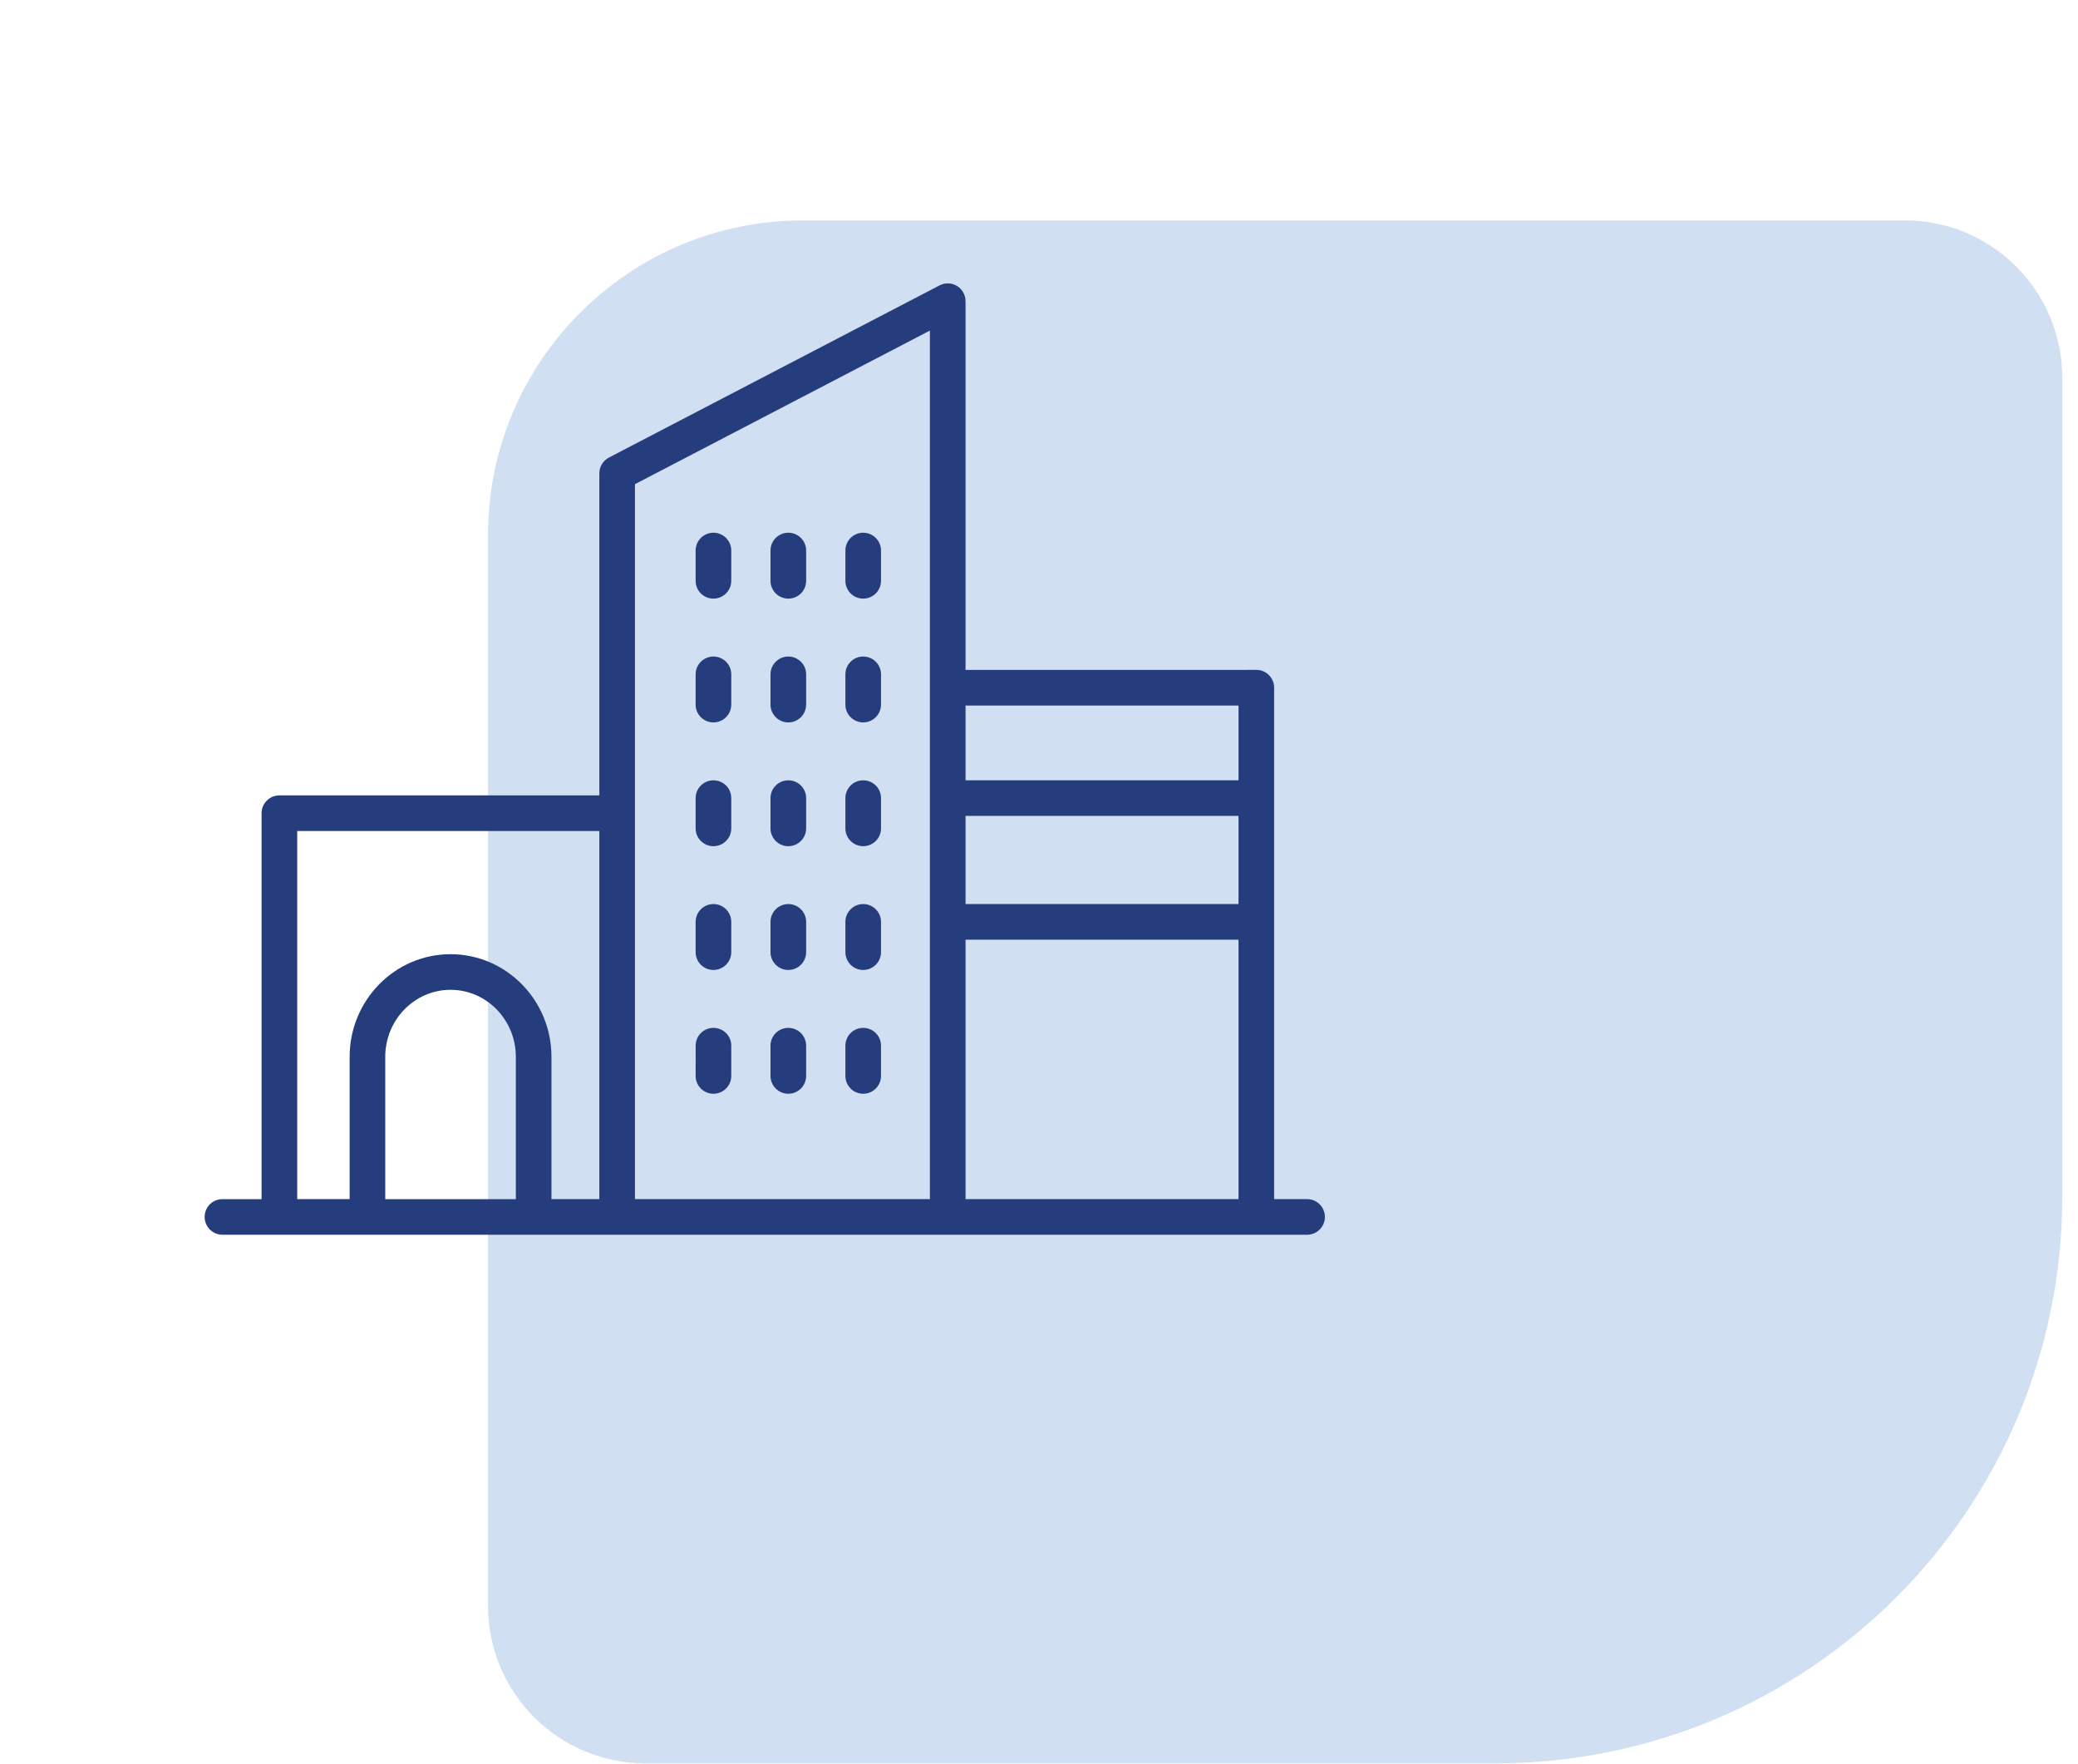
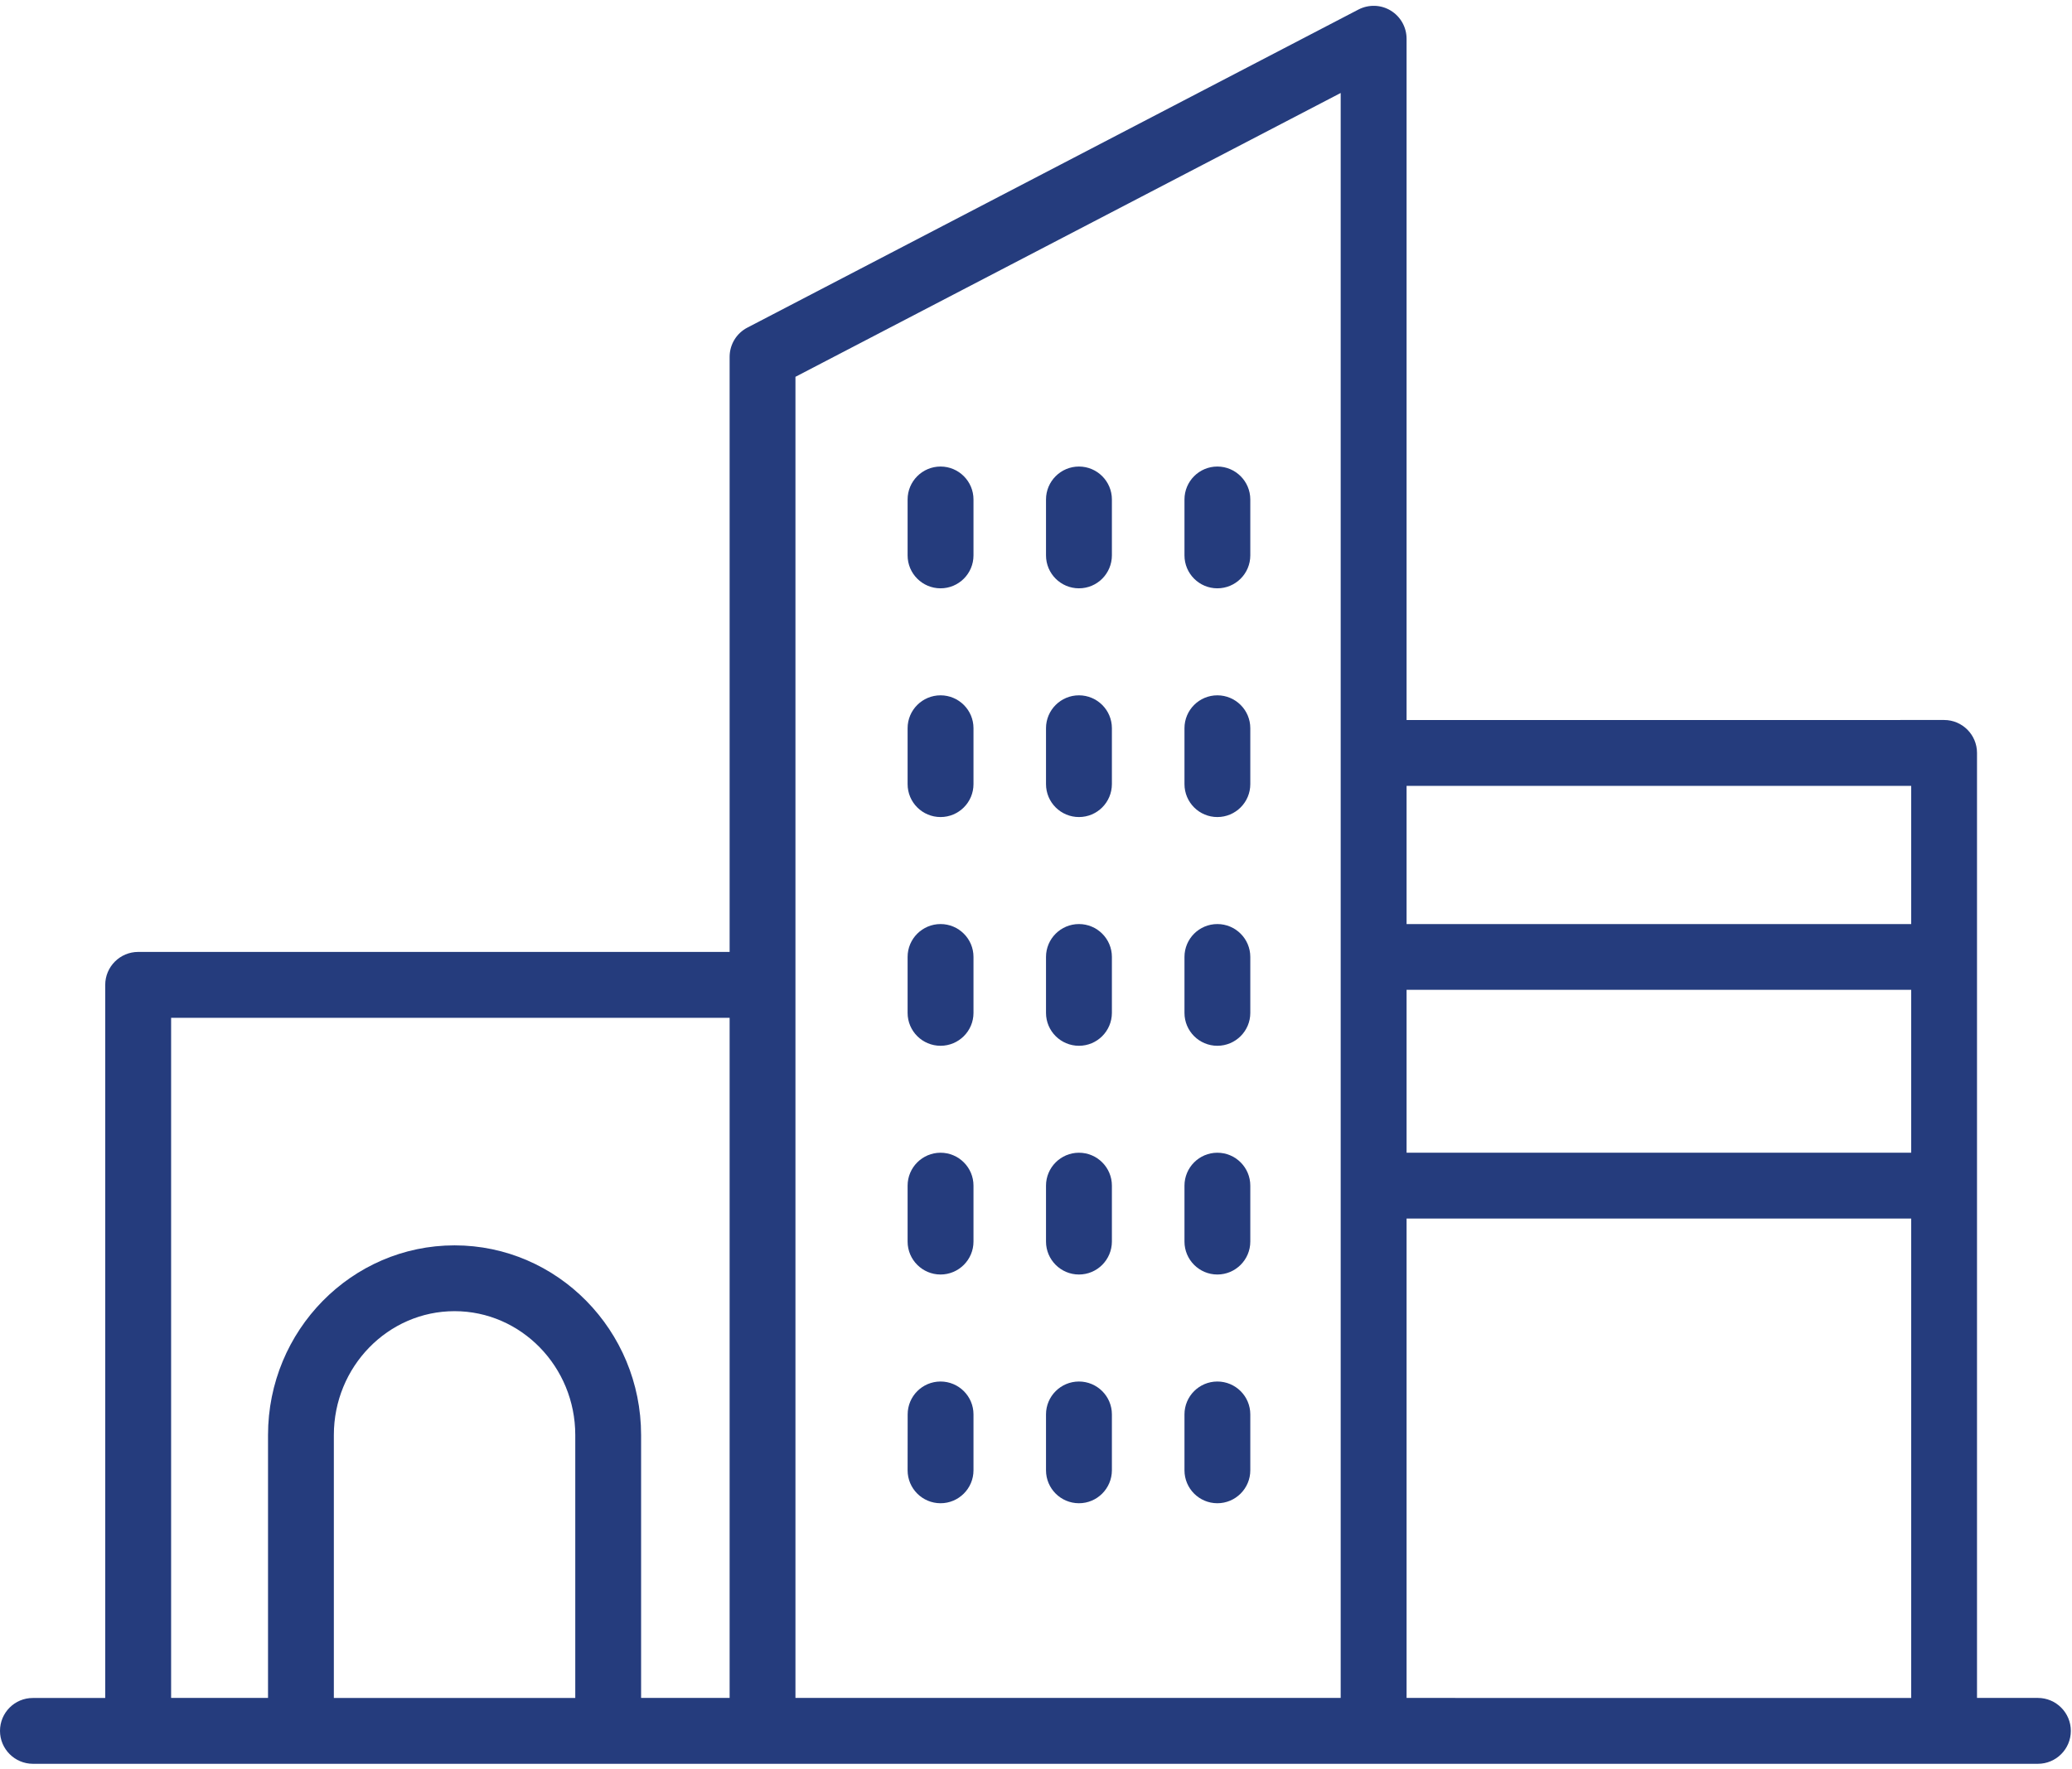
- <svg xmlns="http://www.w3.org/2000/svg" width="66" height="56" viewBox="0 0 66 56" fill="none">
-   <path d="M65.5 38C65.5 47.941 57.441 56 47.5 56L20.5 56C17.739 56 15.5 53.761 15.5 51L15.5 17C15.5 11.477 19.977 7 25.5 7L60.5 7C63.261 7 65.5 9.239 65.5 12L65.5 38Z" fill="#D1DFF2" />
+ <svg xmlns="http://www.w3.org/2000/svg" viewBox="6.5 8.9 35.6 30.4" fill="none">
  <path d="M27.416 19.011C27.104 19.011 26.851 18.758 26.851 18.445V17.484C26.851 17.172 27.104 16.918 27.416 16.918C27.728 16.918 27.982 17.172 27.982 17.484V18.445C27.982 18.758 27.728 19.011 27.416 19.011Z" fill="#253C7D" />
  <path d="M25.038 19.011C24.726 19.011 24.472 18.758 24.472 18.445V17.484C24.472 17.172 24.726 16.918 25.038 16.918C25.35 16.918 25.604 17.172 25.604 17.484V18.445C25.603 18.758 25.351 19.011 25.038 19.011Z" fill="#253C7D" />
  <path d="M22.66 19.011C22.348 19.011 22.094 18.758 22.094 18.445V17.484C22.094 17.172 22.348 16.918 22.66 16.918C22.972 16.918 23.226 17.172 23.226 17.484V18.445C23.226 18.758 22.972 19.011 22.66 19.011Z" fill="#253C7D" />
  <path d="M27.416 22.942C27.104 22.942 26.851 22.689 26.851 22.376V21.415C26.851 21.103 27.104 20.85 27.416 20.85C27.728 20.85 27.982 21.103 27.982 21.415V22.376C27.982 22.689 27.728 22.942 27.416 22.942Z" fill="#253C7D" />
  <path d="M25.038 22.942C24.726 22.942 24.472 22.689 24.472 22.376V21.415C24.472 21.103 24.726 20.85 25.038 20.85C25.35 20.85 25.604 21.103 25.604 21.415V22.376C25.603 22.689 25.351 22.942 25.038 22.942Z" fill="#253C7D" />
  <path d="M22.66 22.942C22.348 22.942 22.094 22.689 22.094 22.376V21.415C22.094 21.103 22.348 20.85 22.66 20.85C22.972 20.85 23.226 21.103 23.226 21.415V22.376C23.226 22.689 22.972 22.942 22.66 22.942Z" fill="#253C7D" />
  <path d="M27.416 26.873C27.104 26.873 26.851 26.62 26.851 26.308V25.346C26.851 25.034 27.104 24.781 27.416 24.781C27.728 24.781 27.982 25.034 27.982 25.346V26.308C27.982 26.62 27.728 26.873 27.416 26.873Z" fill="#253C7D" />
  <path d="M25.038 26.873C24.726 26.873 24.472 26.62 24.472 26.308V25.346C24.472 25.034 24.726 24.781 25.038 24.781C25.35 24.781 25.604 25.034 25.604 25.346V26.308C25.603 26.62 25.351 26.873 25.038 26.873Z" fill="#253C7D" />
  <path d="M22.66 26.873C22.348 26.873 22.094 26.62 22.094 26.308V25.346C22.094 25.034 22.348 24.781 22.66 24.781C22.972 24.781 23.226 25.034 23.226 25.346V26.308C23.226 26.62 22.972 26.873 22.66 26.873Z" fill="#253C7D" />
  <path d="M27.416 30.804C27.104 30.804 26.851 30.55 26.851 30.238V29.277C26.851 28.965 27.104 28.711 27.416 28.711C27.728 28.711 27.982 28.964 27.982 29.277V30.238C27.982 30.55 27.728 30.804 27.416 30.804Z" fill="#253C7D" />
  <path d="M25.038 30.804C24.726 30.804 24.472 30.55 24.472 30.238V29.277C24.472 28.965 24.726 28.711 25.038 28.711C25.35 28.711 25.604 28.964 25.604 29.277V30.238C25.603 30.55 25.351 30.804 25.038 30.804Z" fill="#253C7D" />
  <path d="M22.66 30.804C22.348 30.804 22.094 30.55 22.094 30.238V29.277C22.094 28.965 22.348 28.711 22.66 28.711C22.972 28.711 23.226 28.964 23.226 29.277V30.238C23.226 30.55 22.972 30.804 22.66 30.804Z" fill="#253C7D" />
  <path d="M27.416 34.735C27.104 34.735 26.851 34.482 26.851 34.169V33.208C26.851 32.896 27.104 32.643 27.416 32.643C27.728 32.643 27.982 32.896 27.982 33.208V34.169C27.982 34.481 27.728 34.735 27.416 34.735Z" fill="#253C7D" />
  <path d="M25.038 34.735C24.726 34.735 24.472 34.482 24.472 34.169V33.208C24.472 32.896 24.726 32.643 25.038 32.643C25.35 32.643 25.604 32.896 25.604 33.208V34.169C25.603 34.481 25.351 34.735 25.038 34.735Z" fill="#253C7D" />
  <path d="M22.66 34.735C22.348 34.735 22.094 34.482 22.094 34.169L22.095 33.208C22.095 32.896 22.348 32.643 22.66 32.643C22.972 32.643 23.226 32.896 23.226 33.208V34.169C23.226 34.481 22.972 34.735 22.66 34.735Z" fill="#253C7D" />
  <path d="M6.5 38.647C6.5 38.959 6.754 39.213 7.066 39.213H41.514C41.826 39.213 42.08 38.96 42.08 38.647C42.08 38.335 41.826 38.081 41.514 38.081H40.468V21.84C40.468 21.528 40.215 21.274 39.903 21.274L30.667 21.275V9.566C30.667 9.368 30.564 9.185 30.395 9.082C30.226 8.979 30.016 8.973 29.84 9.064L19.34 14.531C19.153 14.628 19.036 14.822 19.036 15.033V25.26H8.874C8.562 25.26 8.308 25.514 8.308 25.826V38.082H7.065C6.753 38.081 6.5 38.334 6.5 38.647L6.5 38.647ZM30.667 29.842H39.337V38.082L30.667 38.081V29.842ZM30.667 25.911H39.337V28.711L30.667 28.711V25.911ZM30.667 22.406H39.337V24.781H30.667V22.406ZM20.167 15.376L29.535 10.498V38.081H20.167V15.376ZM12.236 33.563C12.236 32.389 13.166 31.434 14.31 31.434C15.453 31.434 16.384 32.389 16.384 33.563V38.082H12.236V33.563ZM9.44 26.392H19.036V38.081H17.515V33.563C17.515 31.766 16.078 30.303 14.31 30.303C12.542 30.303 11.105 31.765 11.105 33.563V38.081H9.44V26.392Z" fill="#253C7D" />
</svg>
